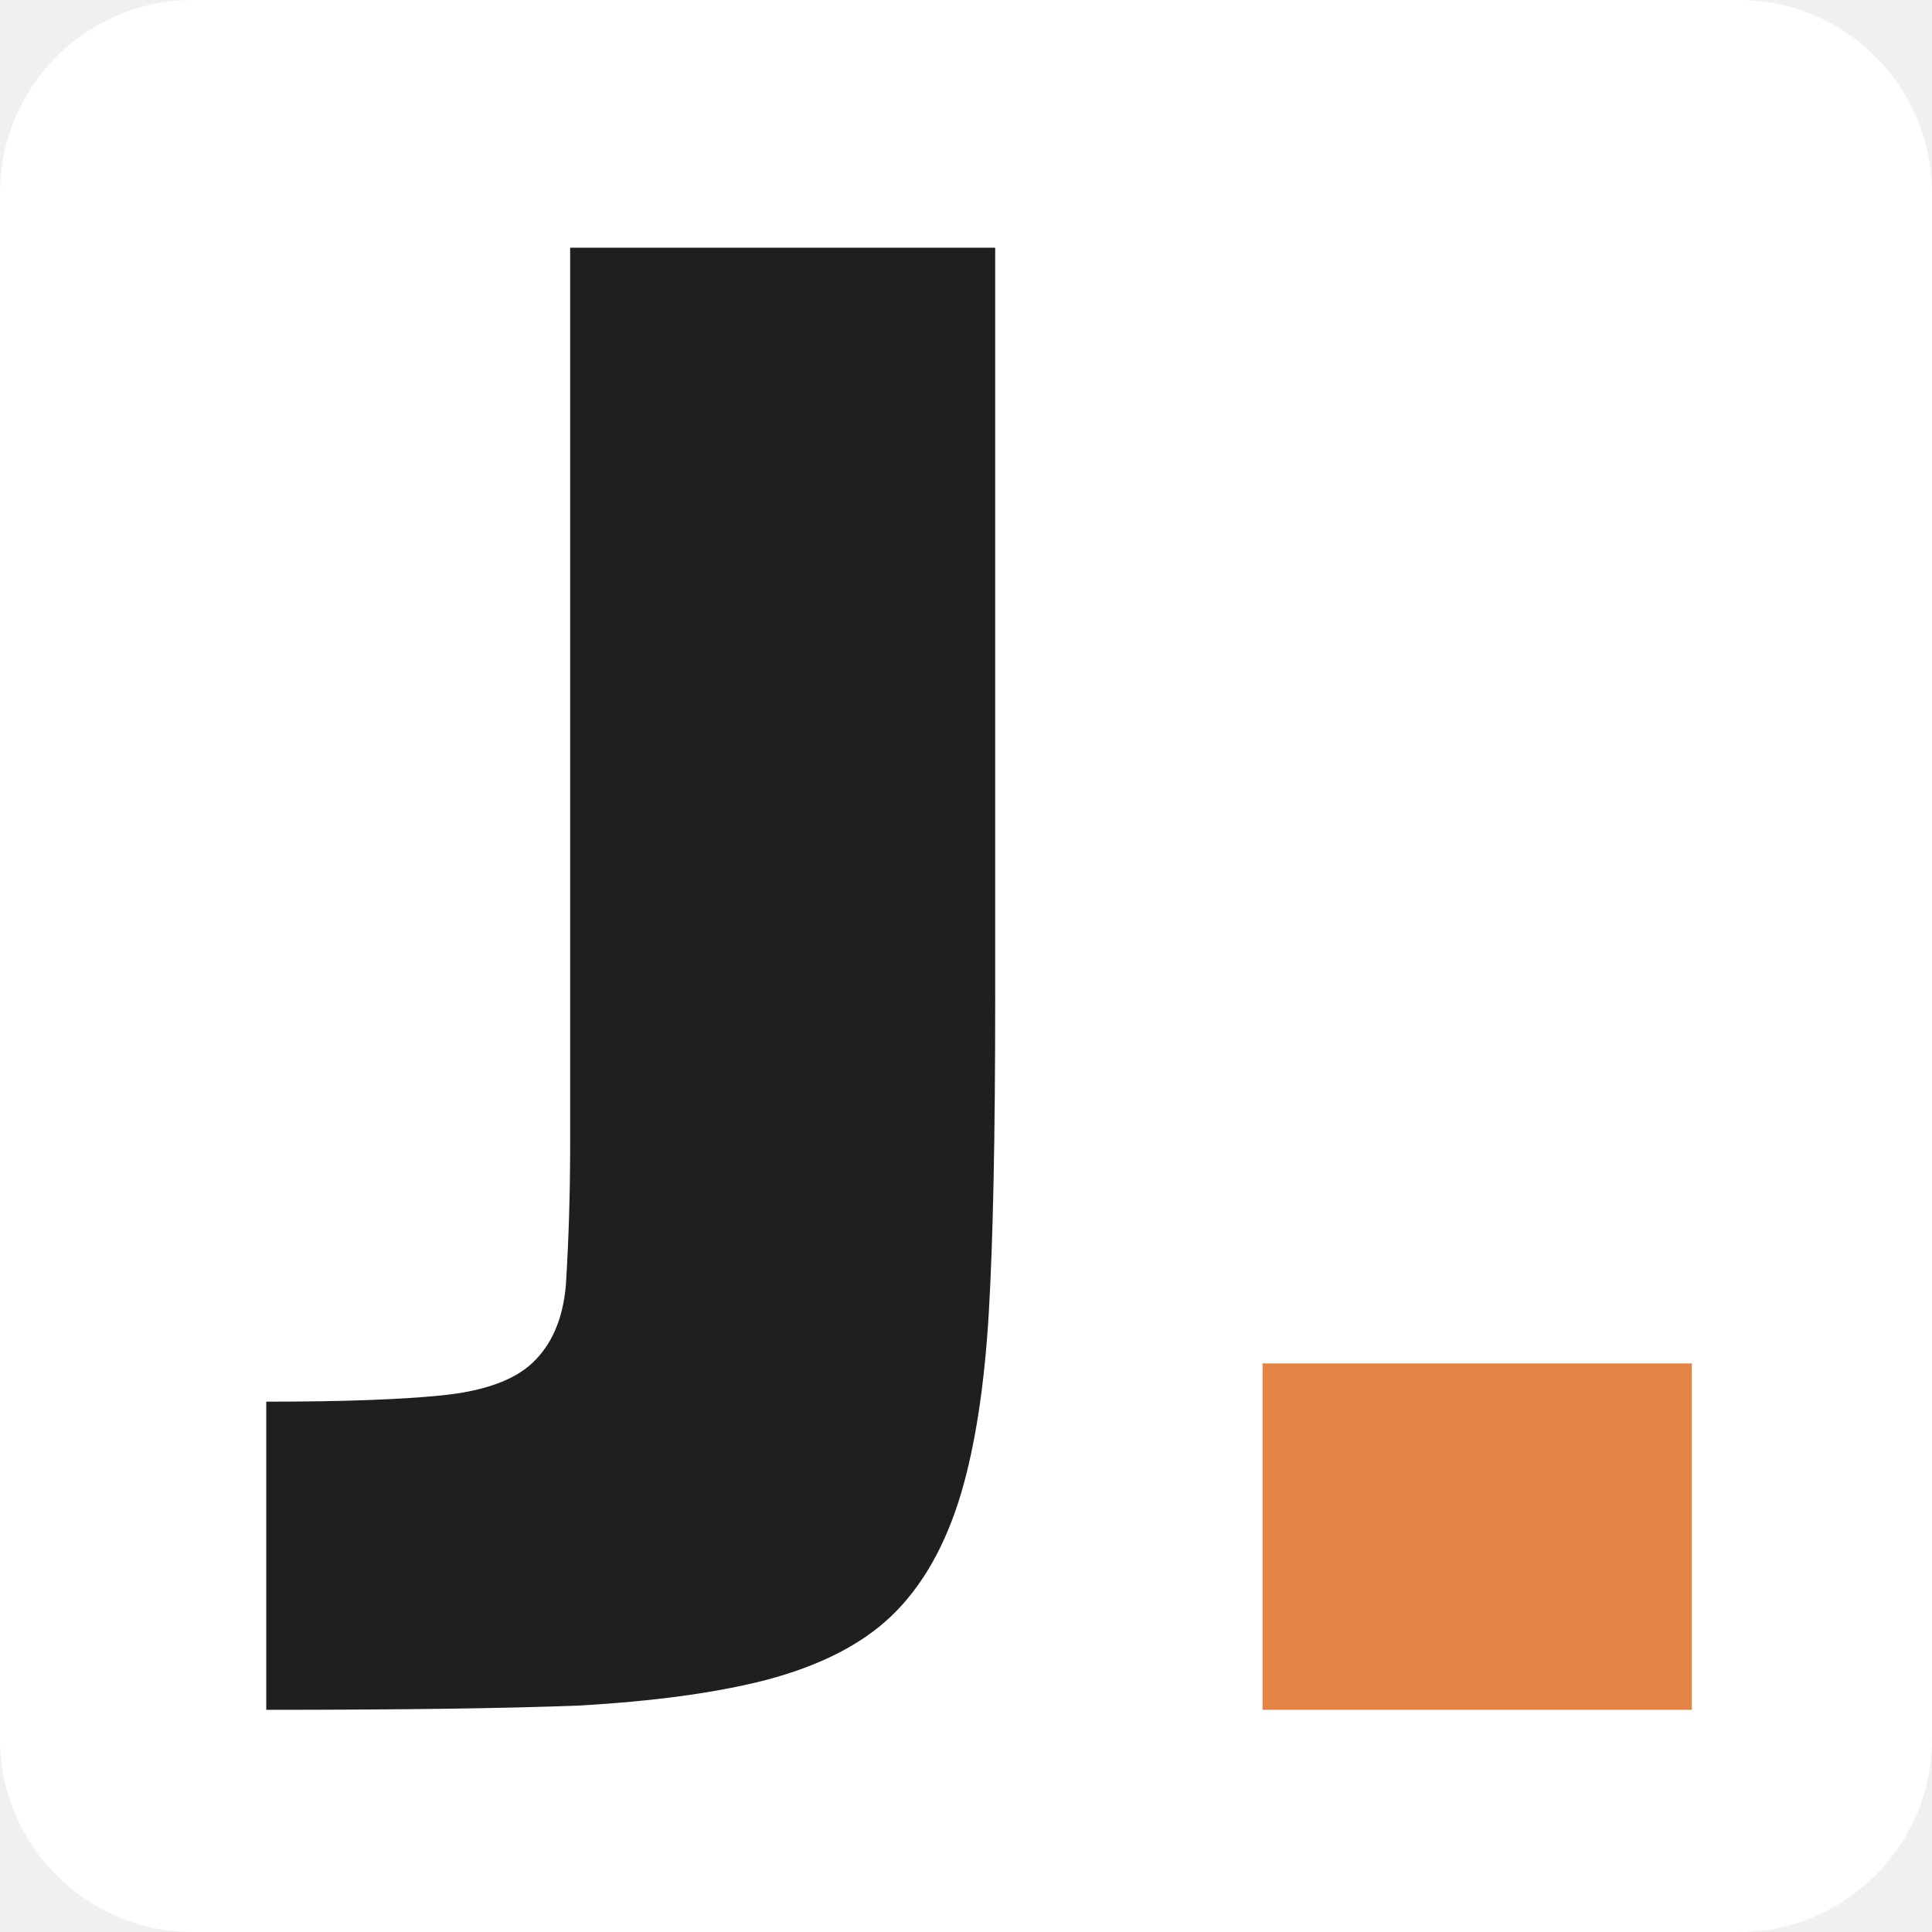
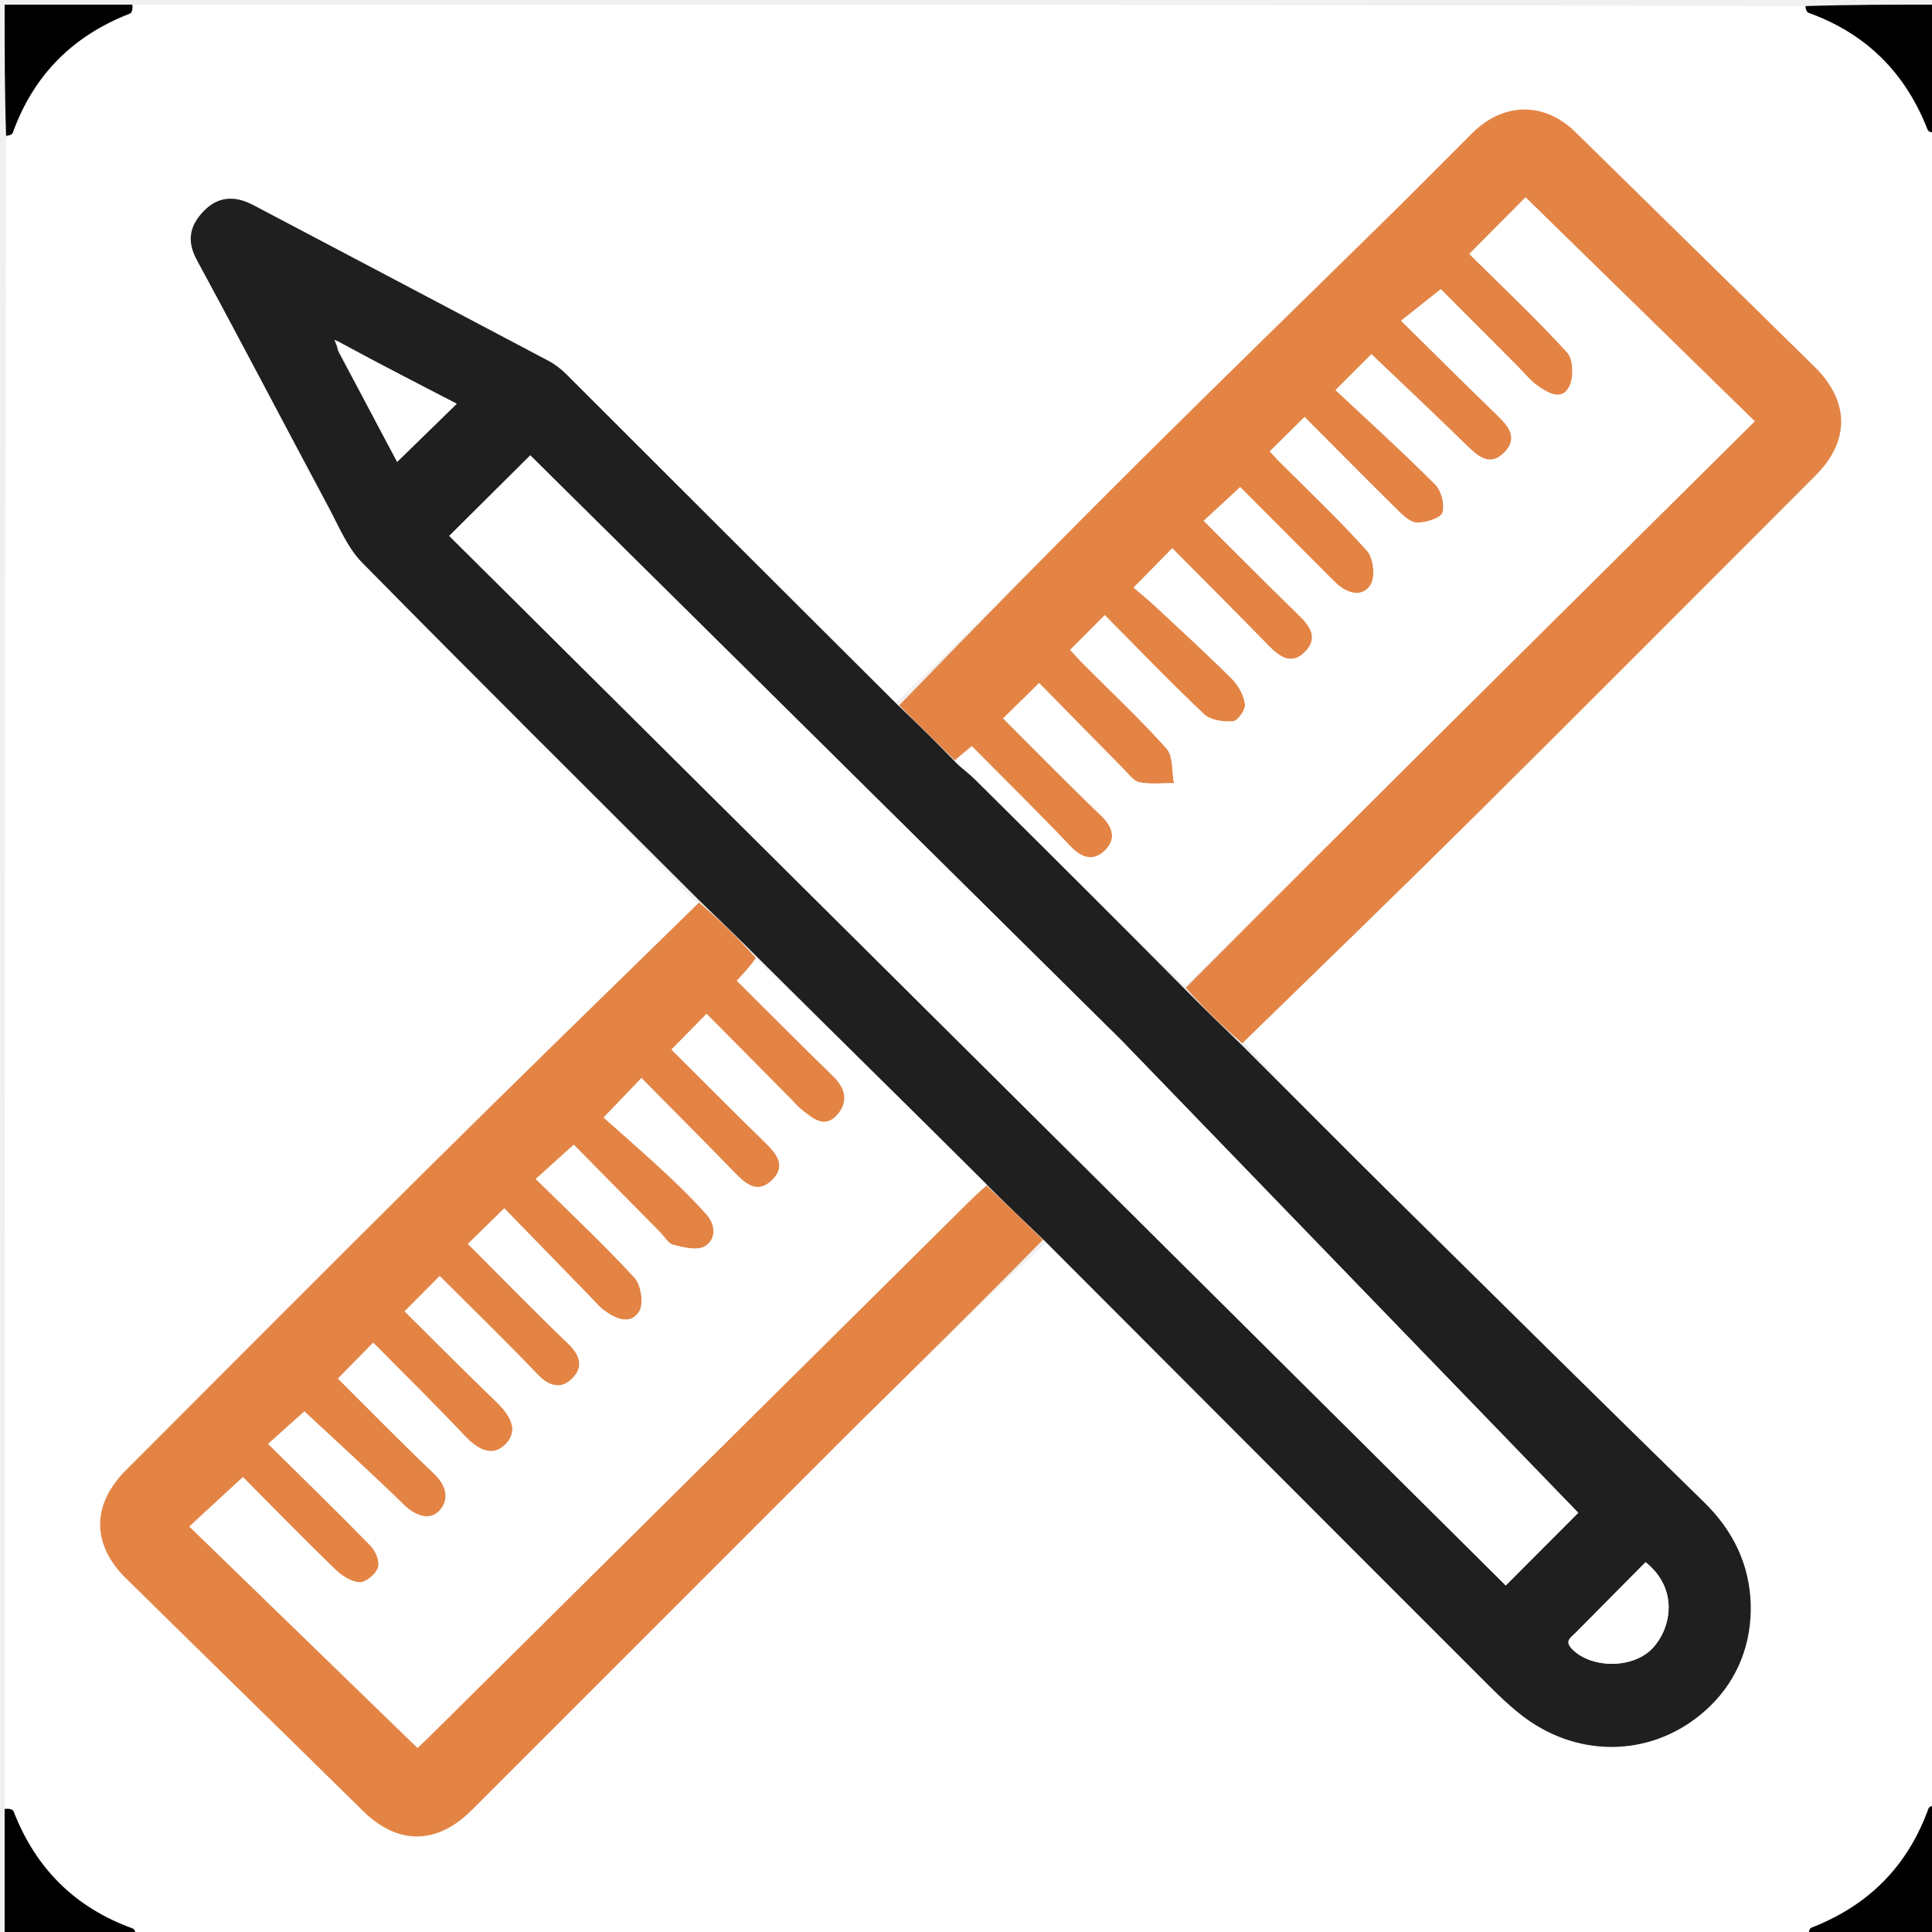
- <svg xmlns="http://www.w3.org/2000/svg" width="100" height="100" viewBox="0 0 100 100" fill="none">
-   <g clip-path="url(#clip0_71_50)">
-     <rect width="100" height="100" rx="10" fill="white" />
-     <path d="M13.781 72.55C17.741 72.55 20.784 72.44 22.911 72.22C25.037 72 26.577 71.45 27.531 70.57C28.557 69.617 29.144 68.26 29.291 66.5C29.437 64.153 29.511 61.733 29.511 59.24V12.82H51.511V51.76C51.511 58.8 51.401 64.19 51.181 67.93C50.961 71.67 50.484 74.787 49.751 77.28C48.944 79.993 47.734 82.12 46.121 83.66C44.581 85.127 42.417 86.227 39.631 86.96C37.064 87.62 33.837 88.06 29.951 88.28C26.137 88.427 20.747 88.5 13.781 88.5V72.55Z" fill="#1F1F1F" />
-     <path d="M65.349 70.57H87.569V88.5H65.349V70.57Z" fill="#E38445" />
-   </g>
-   <defs>
-     <clipPath id="clip0_71_50">
-       <rect width="100" height="100" rx="10" fill="white" />
-     </clipPath>
-   </defs>
+ <svg xmlns="http://www.w3.org/2000/svg" version="1.1" id="Layer_1" x="0px" y="0px" width="100%" viewBox="0 0 417 417" enable-background="new 0 0 417 417" xml:space="preserve">
+   <path fill="#FFFFFF" opacity="1" stroke="none" d=" M1,390   C1,269.977 1,149.955 1.315,29.757   C2.019,29.272 2.622,29.038 2.766,28.639   C7.255,16.183 15.737,7.698 28.051,2.926   C28.542,2.735 28.691,1.662 29,1   C149.023,1 269.045,1 389.243,1.315   C389.728,2.019 389.962,2.622 390.361,2.766   C402.816,7.255 411.302,15.737 416.074,28.051   C416.265,28.542 417.338,28.691 418,29   C418,149.023 418,269.045 417.685,389.243   C416.981,389.728 416.378,389.962 416.234,390.361   C411.745,402.816 403.263,411.302 390.949,416.075   C390.458,416.265 390.309,417.338 390,418   C269.977,418 149.955,418 29.757,417.685   C29.272,416.981 29.038,416.378 28.639,416.234   C16.183,411.745 7.698,403.263 2.926,390.949   C2.735,390.458 1.662,390.309 1,390  M150.575,195.007   C130.883,214.338 111.114,233.593 91.519,253.023   C70,274.361 48.641,295.86 27.213,317.289   C19.8,324.701 19.719,333.306 27.158,340.631   C44.211,357.423 61.345,374.132 78.403,390.918   C85.832,398.229 94.275,398.221 101.766,390.731   C128.496,364.007 155.22,337.278 181.947,310.551   C182.771,309.727 183.596,308.904 184.427,308.086   C198.032,294.692 211.639,281.299 225.839,268.184   C256.897,299.297 287.937,330.427 319.039,361.496   C322.643,365.097 326.25,368.865 330.446,371.675   C342.623,379.828 358.348,378.753 369.166,368.185   C375.161,362.329 378.101,354.576 377.867,346.237   C377.628,337.725 374.087,330.383 367.845,324.282   C345.736,302.672 323.735,280.952 301.744,259.222   C290.38,247.993 279.124,236.655 268.438,224.984   C285.429,208.351 302.515,191.813 319.389,175.063   C343.625,151.004 367.71,126.792 391.853,102.64   C399.269,95.221 399.259,86.666 391.688,79.21   C374.51,62.292 357.255,45.452 340.067,28.544   C333.38,21.968 324.574,21.979 317.779,28.729   C311.988,34.482 306.271,40.309 300.452,46.034   C282.433,63.76 264.295,81.366 246.368,99.184   C228.774,116.671 211.382,134.36 193.26,151.792   C169.599,128.121 145.945,104.443 122.257,80.799   C121.126,79.669 119.804,78.638 118.395,77.891   C97.157,66.644 75.888,55.455 54.631,44.245   C50.725,42.185 47.052,42.331 43.917,45.616   C40.956,48.718 40.24,51.981 42.501,56.148   C52.118,73.864 61.434,91.743 70.947,109.517   C73.144,113.623 74.999,118.22 78.175,121.445   C102.352,145.997 126.818,170.263 150.575,195.007  z" />
+   <path fill="#000000" opacity="1" stroke="none" d=" M28.531,1   C28.691,1.662 28.542,2.735 28.051,2.926   C15.737,7.698 7.255,16.183 2.766,28.639   C2.622,29.038 2.019,29.272 1.315,29.291   C1,19.74 1,10.48 1,1   C10.02,1 19.041,1 28.531,1  z" />
+   <path fill="#000000" opacity="1" stroke="none" d=" M418,28.531   C417.338,28.691 416.265,28.542 416.074,28.051   C411.302,15.737 402.816,7.255 390.361,2.766   C389.962,2.622 389.728,2.019 389.709,1.315   C399.26,1 408.52,1 418,1   C418,10.02 418,19.041 418,28.531  z" />
+   <path fill="#000000" opacity="1" stroke="none" d=" M1,390.469   C1.662,390.309 2.735,390.458 2.926,390.949   C7.698,403.263 16.183,411.745 28.639,416.234   C29.038,416.378 29.272,416.981 29.291,417.685   C19.74,418 10.48,418 1,418   C1,408.98 1,399.959 1,390.469  z" />
+   <path fill="#000000" opacity="1" stroke="none" d=" M390.469,418   C390.309,417.338 390.458,416.265 390.949,416.075   C403.263,411.302 411.745,402.816 416.234,390.361   C416.378,389.962 416.981,389.728 417.685,389.709   C418,399.26 418,408.52 418,418   C408.98,418 399.959,418 390.469,418  z" />
+   <path fill="#201F1F" opacity="1" stroke="none" d=" M267.819,225.366   C279.124,236.655 290.38,247.993 301.744,259.222   C323.735,280.952 345.736,302.672 367.845,324.282   C374.087,330.383 377.628,337.725 377.867,346.237   C378.101,354.576 375.161,362.329 369.166,368.185   C358.348,378.753 342.623,379.828 330.446,371.675   C326.25,368.865 322.643,365.097 319.039,361.496   C287.937,330.427 256.897,299.297 225.39,267.736   C220.946,263.494 216.952,259.701 212.876,255.588   C196.349,239.102 179.902,222.936 163.321,206.453   C159.189,202.297 155.192,198.457 151.194,194.618   C126.818,170.263 102.352,145.997 78.175,121.445   C74.999,118.22 73.144,113.623 70.947,109.517   C61.434,91.743 52.118,73.864 42.501,56.148   C40.24,51.981 40.956,48.718 43.917,45.616   C47.052,42.331 50.725,42.185 54.631,44.245   C75.888,55.455 97.157,66.644 118.395,77.891   C119.804,78.638 121.126,79.669 122.257,80.799   C145.945,104.443 169.599,128.121 193.764,152.161   C198.199,156.379 202.13,160.228 206.143,164.402   C207.619,165.867 209.121,166.9 210.394,168.164   C225.489,183.151 240.549,198.173 255.745,213.504   C259.855,217.67 263.837,221.518 267.819,225.366  M73.218,73.801   C72.882,73.662 72.546,73.523 72.209,73.384   C72.446,73.947 72.683,74.51 73,75.808   C77.44,84.138 81.879,92.469 85.722,99.679   C89.932,95.574 94.264,91.352 98.577,87.148   C90.504,82.977 82.053,78.61 73.218,73.801  M242,224.5   C199.457,182.404 156.914,140.307 114.452,98.29   C108.673,104.036 102.896,109.78 96.974,115.668   C172.991,191.189 248.999,266.699 324.994,342.198   C331.097,336.084 336.942,330.229 340.643,326.521   C307.947,292.7 275.223,258.85 242,224.5  M340.013,352.479   C338.891,353.586 337.535,354.26 339.573,356.18   C343.8,360.161 352.672,360.194 356.823,355.601   C360.738,351.269 362.344,342.939 355.182,337.183   C350.306,342.107 345.412,347.048 340.013,352.479  z" />
+   <path fill="#E38445" opacity="1" stroke="none" d=" M212.957,255.907   C216.952,259.701 220.946,263.494 225.093,267.597   C211.639,281.299 198.032,294.692 184.427,308.086   C183.596,308.904 182.771,309.727 181.947,310.551   C155.22,337.278 128.496,364.007 101.766,390.731   C94.275,398.221 85.832,398.229 78.403,390.918   C61.345,374.132 44.211,357.423 27.158,340.631   C19.719,333.306 19.8,324.701 27.213,317.289   C48.641,295.86 70,274.361 91.519,253.023   C111.114,233.593 130.883,214.338 150.885,194.812   C155.192,198.457 159.189,202.297 163.111,206.755   C161.739,208.769 160.442,210.164 159.039,211.673   C166.167,218.756 172.975,225.608 179.891,232.35   C182.588,234.978 183.129,237.89 180.717,240.623   C177.943,243.769 175.367,241.332 173.026,239.505   C172.114,238.793 171.367,237.87 170.547,237.042   C164.483,230.921 158.419,224.8 152.505,218.829   C149.792,221.59 147.517,223.907 144.938,226.532   C151.636,233.2 158.419,240.038 165.31,246.766   C167.812,249.209 169.69,251.788 166.606,254.75   C163.519,257.714 161.011,255.616 158.626,253.158   C151.933,246.259 145.134,239.462 138.44,232.689   C135.498,235.764 133.038,238.336 130.292,241.207   C134.532,244.996 139.032,248.893 143.385,252.948   C146.552,255.898 149.67,258.927 152.533,262.165   C154.52,264.413 154.624,267.559 152.063,269.035   C150.403,269.992 147.524,269.231 145.327,268.69   C144.223,268.418 143.418,266.921 142.483,265.974   C136.09,259.498 129.698,253.02 123.836,247.081   C120.819,249.802 118.402,251.981 115.646,254.467   C122.895,261.617 130.192,268.449 136.953,275.776   C138.382,277.324 138.996,281.387 137.971,283.051   C136.096,286.097 132.848,284.657 130.359,282.806   C129.301,282.02 128.444,280.96 127.515,280.005   C121.291,273.612 115.071,267.213 108.846,260.812   C105.9,263.693 103.524,266.018 101.007,268.479   C108.296,275.772 115.378,283.038 122.685,290.07   C125.161,292.453 125.956,294.943 123.69,297.351   C121.252,299.941 118.644,299.366 116.06,296.676   C109.037,289.365 101.768,282.291 94.902,275.428   C92.338,278.003 89.924,280.428 87.334,283.03   C93.825,289.459 100.391,296.083 107.104,302.555   C109.937,305.285 112.175,308.587 109.127,311.711   C106.182,314.73 102.974,312.729 100.252,309.847   C93.766,302.981 87.024,296.357 80.555,289.807   C77.8,292.613 75.525,294.931 72.956,297.548   C79.766,304.323 86.61,311.341 93.711,318.09   C96.58,320.817 97.047,324.012 94.603,326.298   C92.536,328.231 89.555,327.112 87.179,324.797   C80.057,317.854 72.687,311.166 65.698,304.642   C63.248,306.838 60.686,309.134 57.881,311.648   C65.439,319.122 72.845,326.318 80.05,333.71   C81.12,334.808 82.029,337.111 81.591,338.354   C81.089,339.777 78.956,341.577 77.609,341.516   C75.78,341.434 73.711,340.063 72.29,338.683   C65.304,331.897 58.498,324.926 52.426,318.821   C48.392,322.547 44.764,325.897 40.88,329.484   C57.267,345.384 73.662,361.292 90.117,377.259   C91.17,376.258 91.903,375.585 92.609,374.884   C131.616,336.215 170.62,297.542 209.634,258.879   C210.688,257.834 211.847,256.895 212.957,255.907  z" />
+   <path fill="#E38445" opacity="1" stroke="none" d=" M206.062,164.077   C202.13,160.228 198.199,156.379 194.084,152.245   C211.382,134.36 228.774,116.671 246.368,99.184   C264.295,81.366 282.433,63.76 300.452,46.034   C306.271,40.309 311.988,34.482 317.779,28.729   C324.574,21.979 333.38,21.968 340.067,28.544   C357.255,45.452 374.51,62.292 391.688,79.21   C399.259,86.666 399.269,95.221 391.853,102.64   C367.71,126.792 343.625,151.004 319.389,175.063   C302.515,191.813 285.429,208.351 268.129,225.175   C263.837,221.518 259.855,217.67 255.942,213.195   C296.767,172.176 337.523,131.783 378.738,90.936   C361.982,74.563 345.642,58.597 329.269,42.6   C324.965,46.935 321.144,50.782 317.14,54.814   C324.242,61.858 331.535,68.711 338.26,76.082   C339.599,77.549 339.71,81.481 338.719,83.425   C337.084,86.633 334.089,84.805 331.929,83.296   C330.315,82.169 329.045,80.545 327.634,79.13   C321.802,73.284 315.974,67.434 310.983,62.426   C307.832,64.923 305.271,66.952 302.407,69.222   C309.616,76.326 316.336,83.027 323.156,89.625   C325.617,92.007 327.714,94.517 324.751,97.605   C321.79,100.69 319.253,98.764 316.759,96.321   C309.791,89.496 302.675,82.822 296.007,76.46   C293.38,79.084 290.967,81.495 288.27,84.19   C295.371,90.851 302.749,97.535 309.773,104.571   C311.109,105.91 311.895,108.916 311.342,110.642   C310.949,111.869 307.903,112.74 306.001,112.821   C304.689,112.876 303.098,111.522 301.992,110.433   C295.148,103.697 288.406,96.857 281.581,90.003   C278.921,92.636 276.558,94.974 274.091,97.416   C274.723,98.112 275.239,98.729 275.806,99.297   C282.274,105.784 288.962,112.074 295.064,118.889   C296.449,120.436 296.89,124.441 295.855,126.171   C294.234,128.882 291.037,128.271 288.636,126.084   C287.406,124.964 286.254,123.757 285.078,122.578   C279.12,116.606 273.166,110.631 267.691,105.139   C264.823,107.787 262.433,109.993 259.808,112.416   C266.725,119.295 273.526,126.136 280.426,132.877   C282.786,135.182 284.503,137.65 281.846,140.516   C278.941,143.649 276.331,141.943 273.858,139.405   C266.886,132.25 259.812,125.194 253.018,118.34   C250.31,121.1 247.797,123.66 244.683,126.834   C246.111,128.06 247.784,129.4 249.348,130.858   C254.92,136.056 260.55,141.199 265.939,146.582   C267.342,147.983 268.476,150.111 268.725,152.036   C268.875,153.191 267.153,155.6 266.132,155.681   C264.067,155.845 261.279,155.472 259.888,154.157   C252.536,147.209 245.525,139.9 238.453,132.774   C235.759,135.478 233.467,137.778 230.99,140.264   C231.928,141.274 232.894,142.378 233.928,143.415   C239.922,149.434 246.151,155.244 251.789,161.579   C253.259,163.231 252.906,166.505 253.39,169.034   C250.908,169.019 248.365,169.32 245.968,168.859   C244.707,168.617 243.632,167.111 242.592,166.059   C236.302,159.696 230.045,153.3 224.285,147.432   C221.45,150.22 219.028,152.602 216.522,155.066   C223.421,161.945 230.409,169.091 237.618,176.008   C240.263,178.545 241.024,181.142 238.407,183.636   C236.04,185.891 233.538,185.273 231.126,182.739   C224.135,175.393 216.901,168.278 209.756,161.066   C208.36,162.203 207.211,163.14 206.062,164.077  z" />
+   <path fill="#FFFFFF" opacity="1" stroke="none" d=" M206.143,164.402   C207.211,163.14 208.36,162.203 209.756,161.066   C216.901,168.278 224.135,175.393 231.126,182.739   C233.538,185.273 236.04,185.891 238.407,183.636   C241.024,181.142 240.263,178.545 237.618,176.008   C230.409,169.091 223.421,161.945 216.522,155.066   C219.028,152.602 221.45,150.22 224.285,147.432   C230.045,153.3 236.302,159.696 242.592,166.059   C243.632,167.111 244.707,168.617 245.968,168.859   C248.365,169.32 250.908,169.019 253.39,169.034   C252.906,166.505 253.259,163.231 251.789,161.579   C246.151,155.244 239.922,149.434 233.928,143.415   C232.894,142.378 231.928,141.274 230.99,140.264   C233.467,137.778 235.759,135.478 238.453,132.774   C245.525,139.9 252.536,147.209 259.888,154.157   C261.279,155.472 264.067,155.845 266.132,155.681   C267.153,155.6 268.875,153.191 268.725,152.036   C268.476,150.111 267.342,147.983 265.939,146.582   C260.55,141.199 254.92,136.056 249.348,130.858   C247.784,129.4 246.111,128.06 244.683,126.834   C247.797,123.66 250.31,121.1 253.018,118.34   C259.812,125.194 266.886,132.25 273.858,139.405   C276.331,141.943 278.941,143.649 281.846,140.516   C284.503,137.65 282.786,135.182 280.426,132.877   C273.526,126.136 266.725,119.295 259.808,112.416   C262.433,109.993 264.823,107.787 267.691,105.139   C273.166,110.631 279.12,116.606 285.078,122.578   C286.254,123.757 287.406,124.964 288.636,126.084   C291.037,128.271 294.234,128.882 295.855,126.171   C296.89,124.441 296.449,120.436 295.064,118.889   C288.962,112.074 282.274,105.784 275.806,99.297   C275.239,98.729 274.723,98.112 274.091,97.416   C276.558,94.974 278.921,92.636 281.581,90.003   C288.406,96.857 295.148,103.697 301.992,110.433   C303.098,111.522 304.689,112.876 306.001,112.821   C307.903,112.74 310.949,111.869 311.342,110.642   C311.895,108.916 311.109,105.91 309.773,104.571   C302.749,97.535 295.371,90.851 288.27,84.19   C290.967,81.495 293.38,79.084 296.007,76.46   C302.675,82.822 309.791,89.496 316.759,96.321   C319.253,98.764 321.79,100.69 324.751,97.605   C327.714,94.517 325.617,92.007 323.156,89.625   C316.336,83.027 309.616,76.326 302.407,69.222   C305.271,66.952 307.832,64.923 310.983,62.426   C315.974,67.434 321.802,73.284 327.634,79.13   C329.045,80.545 330.315,82.169 331.929,83.296   C334.089,84.805 337.084,86.633 338.719,83.425   C339.71,81.481 339.599,77.549 338.26,76.082   C331.535,68.711 324.242,61.858 317.14,54.814   C321.144,50.782 324.965,46.935 329.269,42.6   C345.642,58.597 361.982,74.563 378.738,90.936   C337.523,131.783 296.767,172.176 255.814,212.877   C240.549,198.173 225.489,183.151 210.394,168.164   C209.121,166.9 207.619,165.867 206.143,164.402  z" />
+   <path fill="#FFFFFF" opacity="1" stroke="none" d=" M212.876,255.588   C211.847,256.895 210.688,257.834 209.634,258.879   C170.62,297.542 131.616,336.215 92.609,374.884   C91.903,375.585 91.17,376.258 90.117,377.259   C73.662,361.292 57.267,345.384 40.88,329.484   C44.764,325.897 48.392,322.547 52.426,318.821   C58.498,324.926 65.304,331.897 72.29,338.683   C73.711,340.063 75.78,341.434 77.609,341.516   C78.956,341.577 81.089,339.777 81.591,338.354   C82.029,337.111 81.12,334.808 80.05,333.71   C72.845,326.318 65.439,319.122 57.881,311.648   C60.686,309.134 63.248,306.838 65.698,304.642   C72.687,311.166 80.057,317.854 87.179,324.797   C89.555,327.112 92.536,328.231 94.603,326.298   C97.047,324.012 96.58,320.817 93.711,318.09   C86.61,311.341 79.766,304.323 72.956,297.548   C75.525,294.931 77.8,292.613 80.555,289.807   C87.024,296.357 93.766,302.981 100.252,309.847   C102.974,312.729 106.182,314.73 109.127,311.711   C112.175,308.587 109.937,305.285 107.104,302.555   C100.391,296.083 93.825,289.459 87.334,283.03   C89.924,280.428 92.338,278.003 94.902,275.428   C101.768,282.291 109.037,289.365 116.06,296.676   C118.644,299.366 121.252,299.941 123.69,297.351   C125.956,294.943 125.161,292.453 122.685,290.07   C115.378,283.038 108.296,275.772 101.007,268.479   C103.524,266.018 105.9,263.693 108.846,260.812   C115.071,267.213 121.291,273.612 127.515,280.005   C128.444,280.96 129.301,282.02 130.359,282.806   C132.848,284.657 136.096,286.097 137.971,283.051   C138.996,281.387 138.382,277.324 136.953,275.776   C130.192,268.449 122.895,261.617 115.646,254.467   C118.402,251.981 120.819,249.802 123.836,247.081   C129.698,253.02 136.09,259.498 142.483,265.974   C143.418,266.921 144.223,268.418 145.327,268.69   C147.524,269.231 150.403,269.992 152.063,269.035   C154.624,267.559 154.52,264.413 152.533,262.165   C149.67,258.927 146.552,255.898 143.385,252.948   C139.032,248.893 134.532,244.996 130.292,241.207   C133.038,238.336 135.498,235.764 138.44,232.689   C145.134,239.462 151.933,246.259 158.626,253.158   C161.011,255.616 163.519,257.714 166.606,254.75   C169.69,251.788 167.812,249.209 165.31,246.766   C158.419,240.038 151.636,233.2 144.938,226.532   C147.517,223.907 149.792,221.59 152.505,218.829   C158.419,224.8 164.483,230.921 170.547,237.042   C171.367,237.87 172.114,238.793 173.026,239.505   C175.367,241.332 177.943,243.769 180.717,240.623   C183.129,237.89 182.588,234.978 179.891,232.35   C172.975,225.608 166.167,218.756 159.039,211.673   C160.442,210.164 161.739,208.769 163.245,207.071   C179.902,222.936 196.349,239.102 212.876,255.588  z" />
+   <path fill="#FFFFFF" opacity="1" stroke="none" d=" M242.25,224.75   C275.223,258.85 307.947,292.7 340.643,326.521   C336.942,330.229 331.097,336.084 324.994,342.198   C248.999,266.699 172.991,191.189 96.974,115.668   C102.896,109.78 108.673,104.036 114.452,98.29   C156.914,140.307 199.457,182.404 242.25,224.75  z" />
+   <path fill="#FFFFFF" opacity="1" stroke="none" d=" M73.601,74.243   C82.053,78.61 90.504,82.977 98.577,87.148   C94.264,91.352 89.932,95.574 85.722,99.679   C81.879,92.469 77.44,84.138 73.14,75.241   C73.387,74.53 73.494,74.386 73.601,74.243  z" />
+   <path fill="#FFFFFF" opacity="1" stroke="none" d=" M340.266,352.234   C345.412,347.048 350.306,342.107 355.182,337.183   C362.344,342.939 360.738,351.269 356.823,355.601   C352.672,360.194 343.8,360.161 339.573,356.18   C337.535,354.26 338.891,353.586 340.266,352.234  z" />
+   <path fill="#FFFFFF" opacity="1" stroke="none" d=" M73.1,74.874   C72.683,74.51 72.446,73.947 72.209,73.384   C72.546,73.523 72.882,73.662 73.41,74.022   C73.494,74.386 73.387,74.53 73.1,74.874  z" />
</svg>
